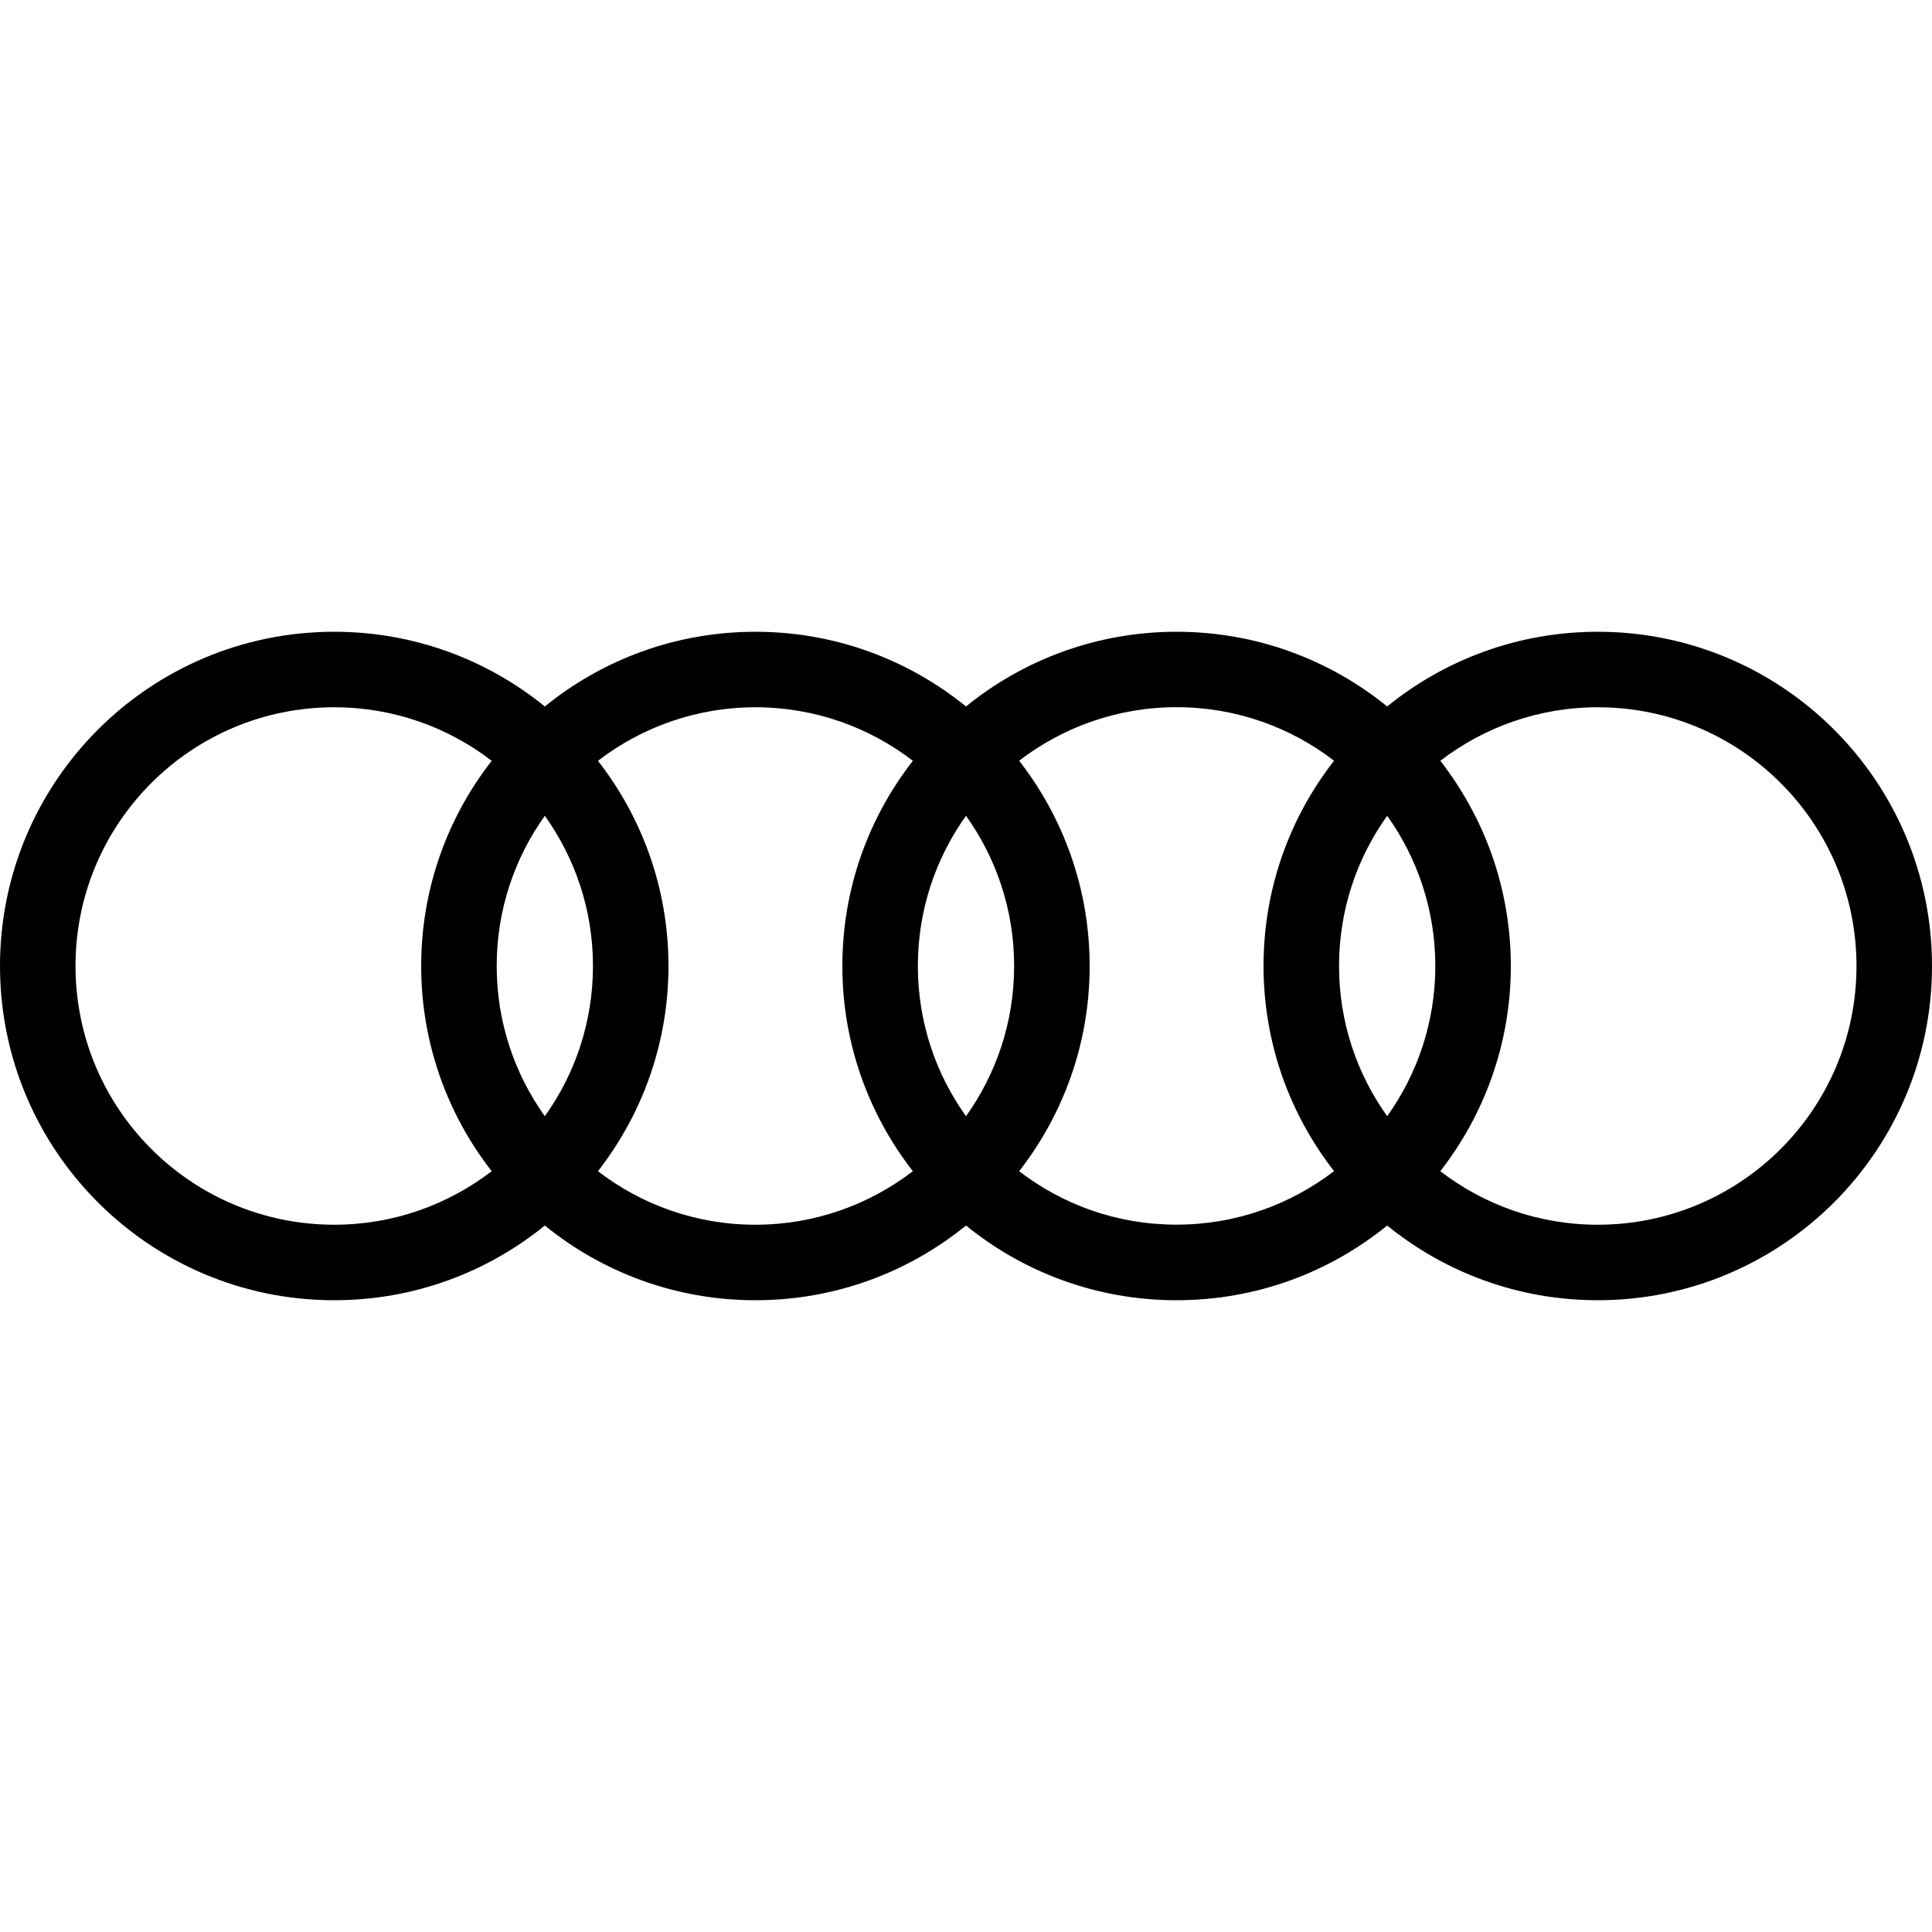
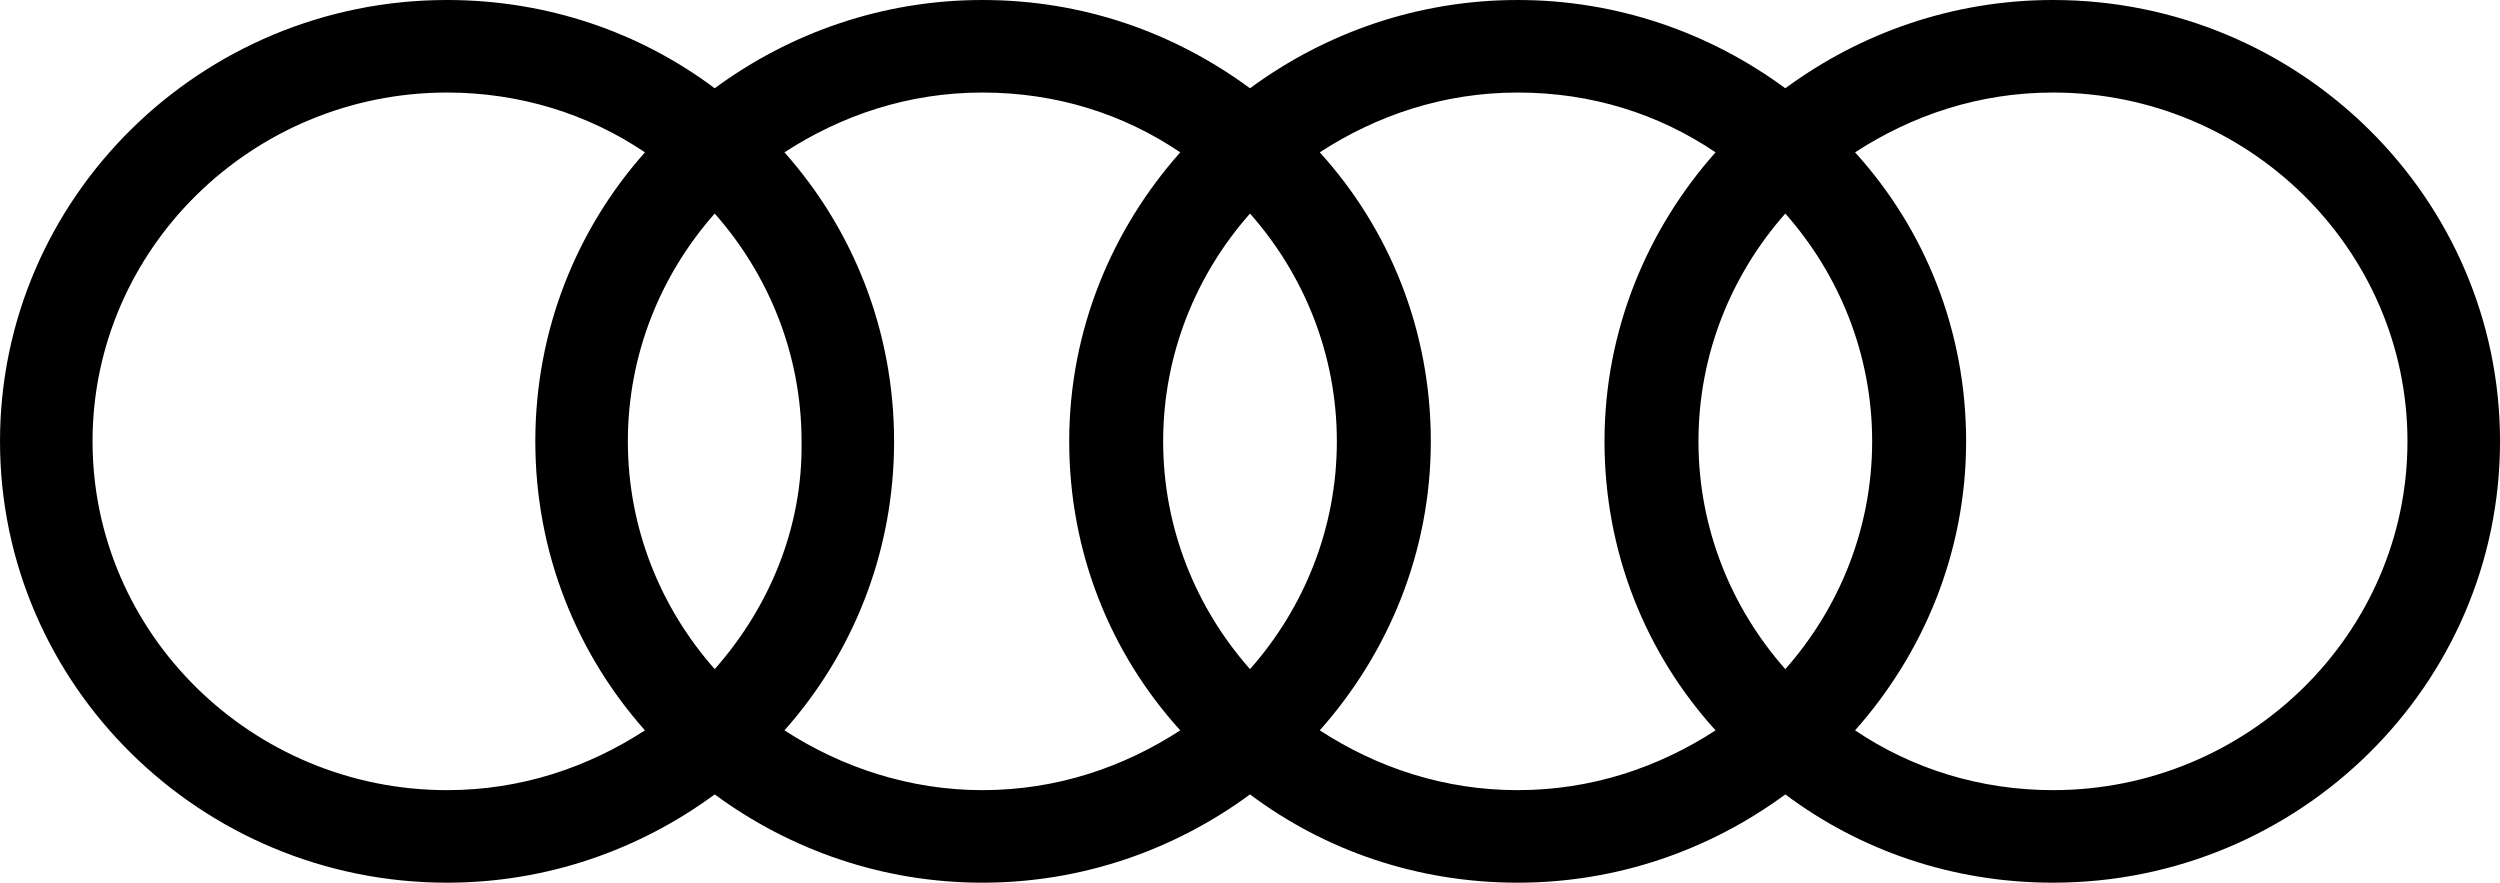
- <svg xmlns="http://www.w3.org/2000/svg" role="img" aria-label="Audi" viewBox="0 0 24 24">
-   <path d="M19.848,7.848c-0.992,0-1.902,0.348-2.616,0.928c-0.714-0.58-1.624-0.928-2.616-0.928 c-0.992,0-1.902,0.348-2.616,0.928c-0.714-0.58-1.624-0.928-2.616-0.928c-0.992,0-1.902,0.348-2.616,0.928 c-0.714-0.58-1.624-0.928-2.616-0.928C1.859,7.848,0,9.707,0,12s1.859,4.152,4.152,4.152c0.992,0,1.902-0.348,2.616-0.928 c0.714,0.58,1.624,0.928,2.616,0.928c0.992,0,1.902-0.348,2.616-0.928c0.714,0.58,1.624,0.928,2.616,0.928 c0.992,0,1.902-0.348,2.616-0.928c0.714,0.58,1.624,0.928,2.616,0.928C22.141,16.152,24,14.293,24,12S22.141,7.848,19.848,7.848z M17.232,13.866c-0.376-0.526-0.598-1.17-0.598-1.866c0-0.696,0.222-1.34,0.598-1.866c0.376,0.526,0.598,1.17,0.598,1.866 C17.83,12.696,17.608,13.34,17.232,13.866z M12,13.866c-0.376-0.526-0.598-1.17-0.598-1.866c0-0.696,0.222-1.34,0.598-1.866 c0.376,0.526,0.598,1.17,0.598,1.866C12.598,12.696,12.376,13.34,12,13.866z M6.768,13.866C6.392,13.34,6.17,12.696,6.17,12 c0-0.696,0.222-1.34,0.598-1.866C7.144,10.66,7.366,11.304,7.366,12C7.366,12.696,7.144,13.34,6.768,13.866z M0.938,12 c0-1.775,1.439-3.214,3.214-3.214c0.736,0,1.414,0.248,1.956,0.665C5.56,10.154,5.232,11.039,5.232,12 c0,0.961,0.328,1.846,0.876,2.549c-0.542,0.416-1.22,0.665-1.956,0.665C2.377,15.214,0.938,13.775,0.938,12z M7.428,14.549 C7.976,13.846,8.304,12.961,8.304,12c0-0.961-0.328-1.846-0.876-2.549c0.542-0.416,1.22-0.665,1.956-0.665 c0.736,0,1.414,0.248,1.956,0.665c-0.549,0.704-0.876,1.588-0.876,2.549c0,0.961,0.328,1.846,0.876,2.549 c-0.542,0.416-1.22,0.665-1.956,0.665C8.648,15.214,7.97,14.966,7.428,14.549z M12.66,14.549c0.549-0.704,0.876-1.588,0.876-2.549 c0-0.961-0.328-1.846-0.876-2.55c0.542-0.416,1.22-0.665,1.956-0.665s1.414,0.248,1.956,0.665 c-0.549,0.704-0.876,1.588-0.876,2.549c0,0.961,0.328,1.846,0.876,2.549c-0.542,0.416-1.22,0.665-1.956,0.665 C13.88,15.214,13.202,14.966,12.66,14.549z M19.848,15.214c-0.736,0-1.414-0.248-1.956-0.665c0.548-0.704,0.876-1.588,0.876-2.549 c0-0.961-0.328-1.846-0.876-2.549c0.542-0.416,1.22-0.665,1.956-0.665c1.775,0,3.214,1.439,3.214,3.214 S21.623,15.214,19.848,15.214z" />
+ <svg xmlns="http://www.w3.org/2000/svg" width="1000" height="353.075" viewBox="0 0 264.583 93.418" version="1.1" id="svg8">
+   <defs id="defs2" />
+   <g id="layer1" transform="translate(0,-203.5822)">
+     <path id="path36902" d="m 217.272,203.582 c -10.547,0 -20.341,3.465 -28.327,9.342 -7.986,-5.876 -17.78,-9.342 -28.327,-9.342 -10.547,0 -20.341,3.465 -28.327,9.342 -7.986,-5.876 -17.629,-9.342 -28.327,-9.342 -10.547,0 -20.341,3.465 -28.327,9.342 -7.835,-5.876 -17.629,-9.342 -28.327,-9.342 C 21.245,203.582 0,224.526 0,250.291 c 0,25.765 21.245,46.709 47.312,46.709 10.547,0 20.341,-3.466 28.327,-9.342 7.986,5.876 17.78,9.342 28.327,9.342 10.547,0 20.341,-3.466 28.327,-9.342 7.835,5.876 17.629,9.342 28.327,9.342 10.547,0 20.341,-3.466 28.327,-9.342 7.835,5.876 17.629,9.342 28.327,9.342 26.067,0 47.312,-20.944 47.312,-46.709 0,-25.765 -21.245,-46.709 -47.312,-46.709 z m -28.327,70.817 c -5.726,-6.479 -9.191,-14.917 -9.191,-24.108 0,-9.191 3.465,-17.629 9.191,-24.108 5.726,6.479 9.191,14.917 9.191,24.108 0,9.191 -3.465,17.629 -9.191,24.108 z m -56.653,0 c -5.726,-6.479 -9.191,-14.917 -9.191,-24.108 0,-9.191 3.466,-17.629 9.191,-24.108 5.726,6.479 9.191,14.917 9.191,24.108 0,9.191 -3.465,17.629 -9.191,24.108 z m -56.653,0 c -5.726,-6.479 -9.191,-14.917 -9.191,-24.108 0,-9.191 3.465,-17.629 9.191,-24.108 5.726,6.479 9.191,14.917 9.191,24.108 0.151,9.191 -3.465,17.629 -9.191,24.108 z M 9.794,250.291 c 0,-20.341 16.875,-36.915 37.518,-36.915 7.684,0 14.917,2.26 20.944,6.328 -7.232,8.136 -11.602,18.834 -11.602,30.587 0,11.753 4.37,22.45 11.602,30.587 -6.027,3.918 -13.109,6.328 -20.944,6.328 -20.642,0 -37.518,-16.574 -37.518,-36.915 z m 73.228,30.587 c 7.232,-8.136 11.602,-18.834 11.602,-30.587 0,-11.753 -4.37,-22.45 -11.602,-30.587 6.027,-3.918 13.109,-6.328 20.944,-6.328 7.835,0 14.917,2.26 20.944,6.328 -7.232,8.136 -11.753,18.834 -11.753,30.587 0,11.753 4.37,22.45 11.753,30.587 -6.027,3.918 -13.109,6.328 -20.944,6.328 -7.684,0 -14.917,-2.411 -20.944,-6.328 z m 56.653,0 c 7.232,-8.136 11.753,-18.834 11.753,-30.587 0,-11.753 -4.37,-22.45 -11.753,-30.587 6.027,-3.918 13.109,-6.328 20.944,-6.328 7.835,0 14.917,2.26 20.944,6.328 -7.232,8.136 -11.753,18.834 -11.753,30.587 0,11.753 4.37,22.45 11.753,30.587 -6.027,3.918 -13.109,6.328 -20.944,6.328 -7.835,0 -14.917,-2.411 -20.944,-6.328 z m 77.597,6.328 c -7.684,0 -14.917,-2.26 -20.944,-6.328 7.232,-8.136 11.753,-18.834 11.753,-30.587 0,-11.753 -4.37,-22.45 -11.753,-30.587 6.027,-3.918 13.109,-6.328 20.944,-6.328 20.642,0 37.518,16.574 37.518,36.915 0,20.341 -16.876,36.915 -37.518,36.915 z" style="stroke-width:1.507" />
+   </g>
</svg>
